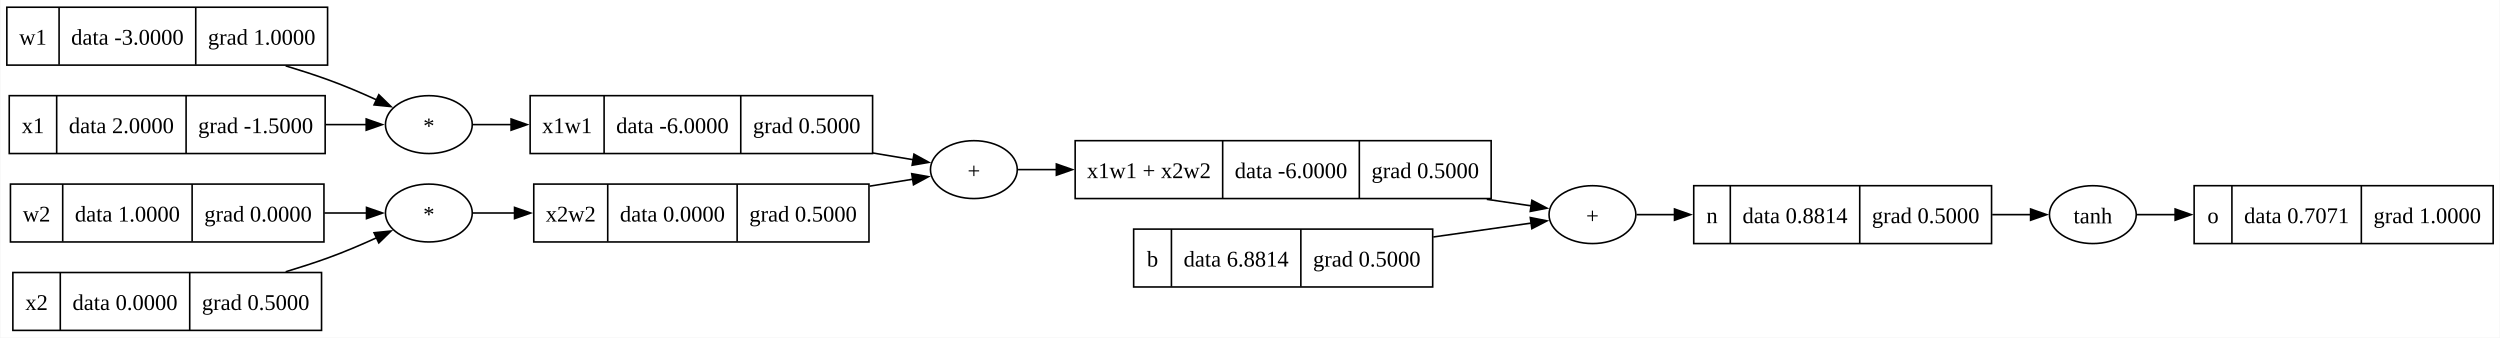
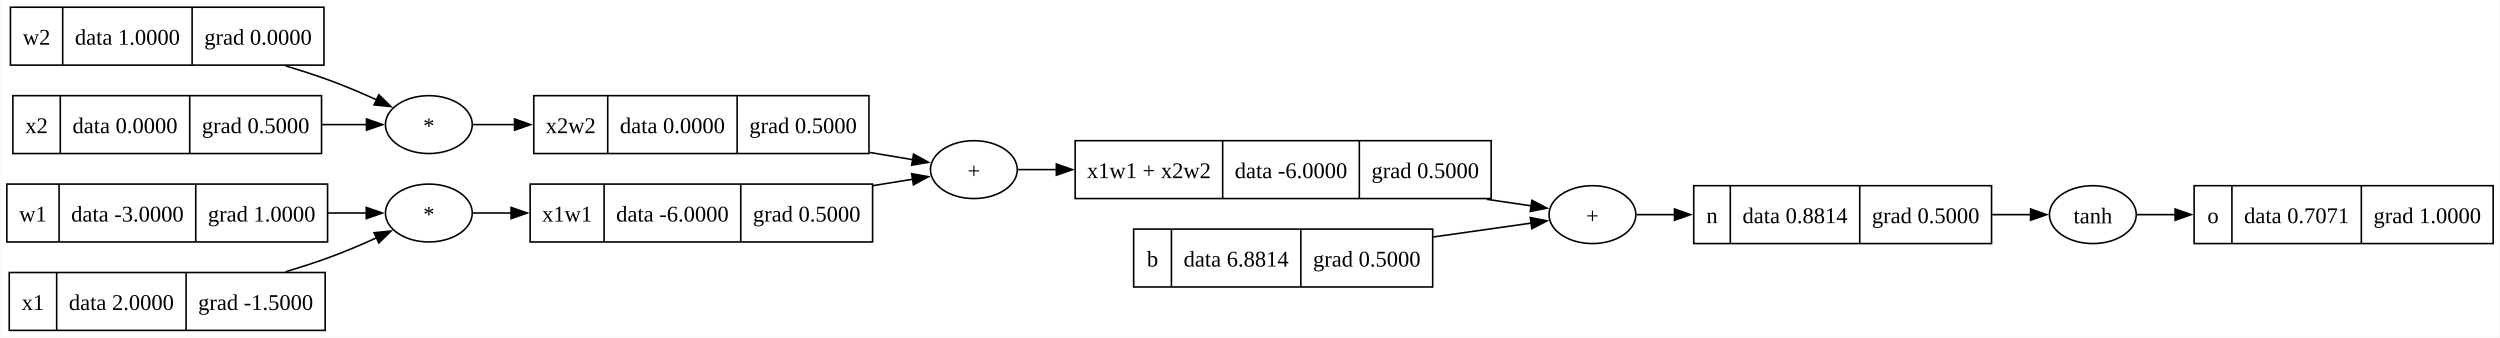
<svg xmlns="http://www.w3.org/2000/svg" width="1555pt" height="210pt" viewBox="0.00 0.00 1554.50 210.00">
  <g id="graph0" class="graph" transform="scale(1 1) rotate(0) translate(4 206)">
    <polygon fill="white" stroke="none" points="-4,4 -4,-206 1550.5,-206 1550.5,4 -4,4" />
    <g id="node1" class="node">
-       <polygon fill="none" stroke="black" points="1049.25,-54.5 1049.25,-90.5 1234.5,-90.5 1234.5,-54.5 1049.25,-54.5" />
-       <text text-anchor="middle" x="1060.62" y="-67.2" font-family="Times New Roman,serif" font-size="14.00">n</text>
-       <polyline fill="none" stroke="black" points="1072,-54.75 1072,-90.5" />
-       <text text-anchor="middle" x="1112.25" y="-67.2" font-family="Times New Roman,serif" font-size="14.00">data 0.8814</text>
-       <polyline fill="none" stroke="black" points="1152.5,-54.75 1152.5,-90.5" />
-       <text text-anchor="middle" x="1193.5" y="-67.2" font-family="Times New Roman,serif" font-size="14.00">grad 0.5000</text>
+       <polygon fill="none" stroke="black" points="2.25,-165.5 2.25,-201.5 197.25,-201.5 197.25,-165.5 2.25,-165.5" />
+       <text text-anchor="middle" x="18.5" y="-178.2" font-family="Times New Roman,serif" font-size="14.00">w2</text>
+       <polyline fill="none" stroke="black" points="34.75,-165.75 34.75,-201.5" />
+       <text text-anchor="middle" x="75" y="-178.2" font-family="Times New Roman,serif" font-size="14.00">data 1.0000</text>
+       <polyline fill="none" stroke="black" points="115.25,-165.75 115.25,-201.5" />
+       <text text-anchor="middle" x="156.25" y="-178.2" font-family="Times New Roman,serif" font-size="14.00">grad 0.0000</text>
    </g>
-     <g id="node15" class="node">
-       <ellipse fill="none" stroke="black" cx="1297.5" cy="-72.5" rx="27" ry="18" />
-       <text text-anchor="middle" x="1297.5" y="-67.08" font-family="Times New Roman,serif" font-size="14.00">tanh</text>
+     <g id="node7" class="node">
+       <ellipse fill="none" stroke="black" cx="262.5" cy="-128.5" rx="27" ry="18" />
+       <text text-anchor="middle" x="262.5" y="-123.08" font-family="Times New Roman,serif" font-size="14.00">*</text>
    </g>
-     <g id="edge11" class="edge">
-       <path fill="none" stroke="black" d="M1234.9,-72.5C1243.27,-72.5 1251.39,-72.5 1258.84,-72.5" />
-       <polygon fill="black" stroke="black" points="1258.78,-76 1268.78,-72.5 1258.78,-69 1258.78,-76" />
+     <g id="edge12" class="edge">
+       <path fill="none" stroke="black" d="M173.43,-165.03C182.28,-162.37 191.14,-159.51 199.5,-156.5 209.59,-152.87 220.33,-148.29 229.98,-143.89" />
+       <polygon fill="black" stroke="black" points="231.37,-147.1 238.95,-139.7 228.41,-140.76 231.37,-147.1" />
    </g>
    <g id="node2" class="node">
-       <ellipse fill="none" stroke="black" cx="986.25" cy="-72.5" rx="27" ry="18" />
-       <text text-anchor="middle" x="986.25" y="-67.08" font-family="Times New Roman,serif" font-size="14.00">+</text>
+       <polygon fill="none" stroke="black" points="325.5,-55.5 325.5,-91.5 538.5,-91.5 538.5,-55.5 325.5,-55.5" />
+       <text text-anchor="middle" x="348.5" y="-68.2" font-family="Times New Roman,serif" font-size="14.00">x1w1</text>
+       <polyline fill="none" stroke="black" points="371.5,-55.75 371.5,-91.5" />
+       <text text-anchor="middle" x="414" y="-68.2" font-family="Times New Roman,serif" font-size="14.00">data -6.0000</text>
+       <polyline fill="none" stroke="black" points="456.5,-55.75 456.5,-91.5" />
+       <text text-anchor="middle" x="497.5" y="-68.2" font-family="Times New Roman,serif" font-size="14.00">grad 0.5000</text>
    </g>
-     <g id="edge1" class="edge">
-       <path fill="none" stroke="black" d="M1013.66,-72.5C1020.7,-72.5 1028.75,-72.5 1037.3,-72.5" />
-       <polygon fill="black" stroke="black" points="1037.29,-76 1047.29,-72.5 1037.29,-69 1037.29,-76" />
-     </g>
-     <g id="node3" class="node">
-       <polygon fill="none" stroke="black" points="664.5,-82.5 664.5,-118.5 923.25,-118.5 923.25,-82.5 664.5,-82.5" />
-       <text text-anchor="middle" x="710.38" y="-95.2" font-family="Times New Roman,serif" font-size="14.00">x1w1 + x2w2</text>
-       <polyline fill="none" stroke="black" points="756.25,-82.75 756.25,-118.5" />
-       <text text-anchor="middle" x="798.75" y="-95.2" font-family="Times New Roman,serif" font-size="14.00">data -6.0000</text>
-       <polyline fill="none" stroke="black" points="841.25,-82.75 841.25,-118.5" />
-       <text text-anchor="middle" x="882.25" y="-95.2" font-family="Times New Roman,serif" font-size="14.00">grad 0.5000</text>
-     </g>
-     <g id="edge8" class="edge">
-       <path fill="none" stroke="black" d="M920.53,-82.02C930.44,-80.56 939.85,-79.18 948.27,-77.94" />
-       <polygon fill="black" stroke="black" points="948.59,-81.43 957.97,-76.51 947.57,-74.5 948.59,-81.43" />
-     </g>
-     <g id="node4" class="node">
+     <g id="node13" class="node">
      <ellipse fill="none" stroke="black" cx="601.5" cy="-100.5" rx="27" ry="18" />
      <text text-anchor="middle" x="601.5" y="-95.08" font-family="Times New Roman,serif" font-size="14.00">+</text>
    </g>
-     <g id="edge2" class="edge">
-       <path fill="none" stroke="black" d="M628.97,-100.5C636.01,-100.5 644.12,-100.5 652.9,-100.5" />
-       <polygon fill="black" stroke="black" points="652.81,-104 662.81,-100.5 652.81,-97 652.81,-104" />
+     <g id="edge9" class="edge">
+       <path fill="none" stroke="black" d="M538.61,-90.52C547.35,-91.93 555.75,-93.29 563.4,-94.52" />
+       <polygon fill="black" stroke="black" points="562.8,-97.97 573.23,-96.1 563.91,-91.06 562.8,-97.97" />
+     </g>
+     <g id="node3" class="node">
+       <ellipse fill="none" stroke="black" cx="262.5" cy="-73.5" rx="27" ry="18" />
+       <text text-anchor="middle" x="262.5" y="-68.08" font-family="Times New Roman,serif" font-size="14.00">*</text>
+     </g>
+     <g id="edge1" class="edge">
+       <path fill="none" stroke="black" d="M289.67,-73.5C296.79,-73.5 304.98,-73.5 313.76,-73.5" />
+       <polygon fill="black" stroke="black" points="313.64,-77 323.64,-73.5 313.64,-70 313.64,-77" />
+     </g>
+     <g id="node4" class="node">
+       <polygon fill="none" stroke="black" points="0,-55.5 0,-91.5 199.5,-91.5 199.5,-55.5 0,-55.5" />
+       <text text-anchor="middle" x="16.25" y="-68.2" font-family="Times New Roman,serif" font-size="14.00">w1</text>
+       <polyline fill="none" stroke="black" points="32.5,-55.75 32.5,-91.5" />
+       <text text-anchor="middle" x="75" y="-68.2" font-family="Times New Roman,serif" font-size="14.00">data -3.0000</text>
+       <polyline fill="none" stroke="black" points="117.5,-55.75 117.5,-91.5" />
+       <text text-anchor="middle" x="158.5" y="-68.2" font-family="Times New Roman,serif" font-size="14.00">grad 1.0000</text>
+     </g>
+     <g id="edge11" class="edge">
+       <path fill="none" stroke="black" d="M199.81,-73.5C208.19,-73.5 216.28,-73.5 223.69,-73.5" />
+       <polygon fill="black" stroke="black" points="223.58,-77 233.58,-73.5 223.58,-70 223.58,-77" />
    </g>
    <g id="node5" class="node">
      <polygon fill="none" stroke="black" points="700.88,-27.5 700.88,-63.5 886.88,-63.5 886.88,-27.5 700.88,-27.5" />
      <text text-anchor="middle" x="712.62" y="-40.2" font-family="Times New Roman,serif" font-size="14.00">b</text>
      <polyline fill="none" stroke="black" points="724.38,-27.75 724.38,-63.5" />
      <text text-anchor="middle" x="764.62" y="-40.2" font-family="Times New Roman,serif" font-size="14.00">data 6.8814</text>
      <polyline fill="none" stroke="black" points="804.88,-27.75 804.88,-63.5" />
      <text text-anchor="middle" x="845.88" y="-40.2" font-family="Times New Roman,serif" font-size="14.00">grad 0.5000</text>
    </g>
-     <g id="edge10" class="edge">
+     <g id="node15" class="node">
+       <ellipse fill="none" stroke="black" cx="986.25" cy="-72.5" rx="27" ry="18" />
+       <text text-anchor="middle" x="986.25" y="-67.08" font-family="Times New Roman,serif" font-size="14.00">+</text>
+     </g>
+     <g id="edge6" class="edge">
      <path fill="none" stroke="black" d="M887.27,-58.6C908.83,-61.66 930.57,-64.74 948.08,-67.23" />
      <polygon fill="black" stroke="black" points="947.58,-70.69 957.97,-68.63 948.56,-63.76 947.58,-70.69" />
    </g>
    <g id="node6" class="node">
-       <polygon fill="none" stroke="black" points="325.5,-110.5 325.5,-146.5 538.5,-146.5 538.5,-110.5 325.5,-110.5" />
-       <text text-anchor="middle" x="348.5" y="-123.2" font-family="Times New Roman,serif" font-size="14.00">x1w1</text>
-       <polyline fill="none" stroke="black" points="371.5,-110.75 371.5,-146.5" />
-       <text text-anchor="middle" x="414" y="-123.2" font-family="Times New Roman,serif" font-size="14.00">data -6.0000</text>
-       <polyline fill="none" stroke="black" points="456.5,-110.75 456.5,-146.5" />
-       <text text-anchor="middle" x="497.5" y="-123.2" font-family="Times New Roman,serif" font-size="14.00">grad 0.5000</text>
+       <polygon fill="none" stroke="black" points="327.75,-110.5 327.75,-146.5 536.25,-146.5 536.25,-110.5 327.75,-110.5" />
+       <text text-anchor="middle" x="350.75" y="-123.2" font-family="Times New Roman,serif" font-size="14.00">x2w2</text>
+       <polyline fill="none" stroke="black" points="373.75,-110.75 373.75,-146.5" />
+       <text text-anchor="middle" x="414" y="-123.2" font-family="Times New Roman,serif" font-size="14.00">data 0.0000</text>
+       <polyline fill="none" stroke="black" points="454.25,-110.75 454.25,-146.5" />
+       <text text-anchor="middle" x="495.25" y="-123.2" font-family="Times New Roman,serif" font-size="14.00">grad 0.5000</text>
    </g>
-     <g id="edge6" class="edge">
-       <path fill="none" stroke="black" d="M538.61,-110.85C547.54,-109.35 556.12,-107.92 563.9,-106.62" />
-       <polygon fill="black" stroke="black" points="564.24,-110.11 573.53,-105.01 563.09,-103.21 564.24,-110.11" />
+     <g id="edge8" class="edge">
+       <path fill="none" stroke="black" d="M536.7,-111.17C546.14,-109.59 555.22,-108.07 563.43,-106.7" />
+       <polygon fill="black" stroke="black" points="563.98,-110.15 573.27,-105.05 562.83,-103.25 563.98,-110.15" />
    </g>
-     <g id="node7" class="node">
-       <ellipse fill="none" stroke="black" cx="262.5" cy="-128.5" rx="27" ry="18" />
-       <text text-anchor="middle" x="262.5" y="-123.08" font-family="Times New Roman,serif" font-size="14.00">*</text>
-     </g>
-     <g id="edge3" class="edge">
-       <path fill="none" stroke="black" d="M289.67,-128.5C296.79,-128.5 304.98,-128.5 313.76,-128.5" />
-       <polygon fill="black" stroke="black" points="313.64,-132 323.64,-128.5 313.64,-125 313.64,-132" />
+     <g id="edge2" class="edge">
+       <path fill="none" stroke="black" d="M289.67,-128.5C297.34,-128.5 306.26,-128.5 315.82,-128.5" />
+       <polygon fill="black" stroke="black" points="315.79,-132 325.79,-128.5 315.79,-125 315.79,-132" />
    </g>
    <g id="node8" class="node">
-       <polygon fill="none" stroke="black" points="327.75,-55.5 327.75,-91.5 536.25,-91.5 536.25,-55.5 327.75,-55.5" />
-       <text text-anchor="middle" x="350.75" y="-68.2" font-family="Times New Roman,serif" font-size="14.00">x2w2</text>
-       <polyline fill="none" stroke="black" points="373.75,-55.75 373.75,-91.5" />
-       <text text-anchor="middle" x="414" y="-68.2" font-family="Times New Roman,serif" font-size="14.00">data 0.0000</text>
-       <polyline fill="none" stroke="black" points="454.25,-55.75 454.25,-91.5" />
-       <text text-anchor="middle" x="495.25" y="-68.2" font-family="Times New Roman,serif" font-size="14.00">grad 0.5000</text>
+       <polygon fill="none" stroke="black" points="3.75,-110.5 3.75,-146.5 195.75,-146.5 195.75,-110.5 3.75,-110.5" />
+       <text text-anchor="middle" x="18.5" y="-123.2" font-family="Times New Roman,serif" font-size="14.00">x2</text>
+       <polyline fill="none" stroke="black" points="33.25,-110.75 33.25,-146.5" />
+       <text text-anchor="middle" x="73.5" y="-123.2" font-family="Times New Roman,serif" font-size="14.00">data 0.0000</text>
+       <polyline fill="none" stroke="black" points="113.75,-110.75 113.75,-146.5" />
+       <text text-anchor="middle" x="154.75" y="-123.2" font-family="Times New Roman,serif" font-size="14.00">grad 0.5000</text>
    </g>
-     <g id="edge14" class="edge">
-       <path fill="none" stroke="black" d="M536.7,-90.22C546.14,-91.74 555.22,-93.2 563.43,-94.52" />
-       <polygon fill="black" stroke="black" points="562.84,-97.97 573.27,-96.11 563.95,-91.06 562.84,-97.97" />
+     <g id="edge7" class="edge">
+       <path fill="none" stroke="black" d="M196.12,-128.5C205.86,-128.5 215.3,-128.5 223.83,-128.5" />
+       <polygon fill="black" stroke="black" points="223.71,-132 233.71,-128.5 223.71,-125 223.71,-132" />
    </g>
    <g id="node9" class="node">
-       <ellipse fill="none" stroke="black" cx="262.5" cy="-73.5" rx="27" ry="18" />
-       <text text-anchor="middle" x="262.5" y="-68.08" font-family="Times New Roman,serif" font-size="14.00">*</text>
-     </g>
-     <g id="edge4" class="edge">
-       <path fill="none" stroke="black" d="M289.67,-73.5C297.34,-73.5 306.26,-73.5 315.82,-73.5" />
-       <polygon fill="black" stroke="black" points="315.79,-77 325.79,-73.5 315.79,-70 315.79,-77" />
-     </g>
-     <g id="node10" class="node">
-       <polygon fill="none" stroke="black" points="0,-165.5 0,-201.5 199.5,-201.5 199.5,-165.5 0,-165.5" />
-       <text text-anchor="middle" x="16.25" y="-178.2" font-family="Times New Roman,serif" font-size="14.00">w1</text>
-       <polyline fill="none" stroke="black" points="32.5,-165.75 32.5,-201.5" />
-       <text text-anchor="middle" x="75" y="-178.2" font-family="Times New Roman,serif" font-size="14.00">data -3.0000</text>
-       <polyline fill="none" stroke="black" points="117.5,-165.75 117.5,-201.5" />
-       <text text-anchor="middle" x="158.5" y="-178.2" font-family="Times New Roman,serif" font-size="14.00">grad 1.0000</text>
-     </g>
-     <g id="edge12" class="edge">
-       <path fill="none" stroke="black" d="M173.43,-165.03C182.28,-162.37 191.14,-159.51 199.5,-156.5 209.59,-152.87 220.33,-148.29 229.98,-143.89" />
-       <polygon fill="black" stroke="black" points="231.37,-147.1 238.95,-139.7 228.41,-140.76 231.37,-147.1" />
-     </g>
-     <g id="node11" class="node">
-       <polygon fill="none" stroke="black" points="1.5,-110.5 1.5,-146.5 198,-146.5 198,-110.5 1.5,-110.5" />
-       <text text-anchor="middle" x="16.25" y="-123.2" font-family="Times New Roman,serif" font-size="14.00">x1</text>
-       <polyline fill="none" stroke="black" points="31,-110.75 31,-146.5" />
-       <text text-anchor="middle" x="71.25" y="-123.2" font-family="Times New Roman,serif" font-size="14.00">data 2.0000</text>
-       <polyline fill="none" stroke="black" points="111.5,-110.75 111.5,-146.5" />
-       <text text-anchor="middle" x="154.75" y="-123.2" font-family="Times New Roman,serif" font-size="14.00">grad -1.5000</text>
-     </g>
-     <g id="edge7" class="edge">
-       <path fill="none" stroke="black" d="M198.43,-128.5C207.33,-128.5 215.94,-128.5 223.79,-128.5" />
-       <polygon fill="black" stroke="black" points="223.53,-132 233.53,-128.5 223.53,-125 223.53,-132" />
-     </g>
-     <g id="node12" class="node">
-       <polygon fill="none" stroke="black" points="2.25,-55.5 2.25,-91.5 197.25,-91.5 197.25,-55.5 2.25,-55.5" />
-       <text text-anchor="middle" x="18.5" y="-68.2" font-family="Times New Roman,serif" font-size="14.00">w2</text>
-       <polyline fill="none" stroke="black" points="34.75,-55.75 34.75,-91.5" />
-       <text text-anchor="middle" x="75" y="-68.2" font-family="Times New Roman,serif" font-size="14.00">data 1.0000</text>
-       <polyline fill="none" stroke="black" points="115.25,-55.75 115.25,-91.5" />
-       <text text-anchor="middle" x="156.25" y="-68.2" font-family="Times New Roman,serif" font-size="14.00">grad 0.0000</text>
-     </g>
-     <g id="edge13" class="edge">
-       <path fill="none" stroke="black" d="M197.51,-73.5C206.8,-73.5 215.79,-73.5 223.94,-73.5" />
-       <polygon fill="black" stroke="black" points="223.72,-77 233.72,-73.5 223.72,-70 223.72,-77" />
-     </g>
-     <g id="node13" class="node">
-       <polygon fill="none" stroke="black" points="3.75,-0.5 3.75,-36.5 195.75,-36.5 195.75,-0.5 3.75,-0.5" />
-       <text text-anchor="middle" x="18.5" y="-13.2" font-family="Times New Roman,serif" font-size="14.00">x2</text>
-       <polyline fill="none" stroke="black" points="33.25,-0.75 33.25,-36.5" />
-       <text text-anchor="middle" x="73.5" y="-13.2" font-family="Times New Roman,serif" font-size="14.00">data 0.0000</text>
-       <polyline fill="none" stroke="black" points="113.75,-0.75 113.75,-36.5" />
-       <text text-anchor="middle" x="154.75" y="-13.2" font-family="Times New Roman,serif" font-size="14.00">grad 0.5000</text>
-     </g>
-     <g id="edge9" class="edge">
-       <path fill="none" stroke="black" d="M173.43,-36.97C182.28,-39.63 191.14,-42.49 199.5,-45.5 209.59,-49.13 220.33,-53.71 229.98,-58.11" />
-       <polygon fill="black" stroke="black" points="228.41,-61.24 238.95,-62.3 231.37,-54.9 228.41,-61.24" />
-     </g>
-     <g id="node14" class="node">
      <polygon fill="none" stroke="black" points="1360.5,-54.5 1360.5,-90.5 1546.5,-90.5 1546.5,-54.5 1360.5,-54.5" />
      <text text-anchor="middle" x="1372.25" y="-67.2" font-family="Times New Roman,serif" font-size="14.00">o</text>
      <polyline fill="none" stroke="black" points="1384,-54.75 1384,-90.5" />
      <text text-anchor="middle" x="1424.25" y="-67.2" font-family="Times New Roman,serif" font-size="14.00">data 0.7071</text>
      <polyline fill="none" stroke="black" points="1464.5,-54.75 1464.5,-90.5" />
      <text text-anchor="middle" x="1505.5" y="-67.2" font-family="Times New Roman,serif" font-size="14.00">grad 1.0000</text>
    </g>
-     <g id="edge5" class="edge">
+     <g id="node10" class="node">
+       <ellipse fill="none" stroke="black" cx="1297.5" cy="-72.5" rx="27" ry="18" />
+       <text text-anchor="middle" x="1297.5" y="-67.08" font-family="Times New Roman,serif" font-size="14.00">tanh</text>
+     </g>
+     <g id="edge3" class="edge">
      <path fill="none" stroke="black" d="M1324.97,-72.5C1332.11,-72.5 1340.28,-72.5 1348.96,-72.5" />
      <polygon fill="black" stroke="black" points="1348.69,-76 1358.69,-72.5 1348.69,-69 1348.69,-76" />
    </g>
+     <g id="node11" class="node">
+       <polygon fill="none" stroke="black" points="1.5,-0.5 1.5,-36.5 198,-36.5 198,-0.5 1.5,-0.5" />
+       <text text-anchor="middle" x="16.25" y="-13.2" font-family="Times New Roman,serif" font-size="14.00">x1</text>
+       <polyline fill="none" stroke="black" points="31,-0.75 31,-36.5" />
+       <text text-anchor="middle" x="71.25" y="-13.2" font-family="Times New Roman,serif" font-size="14.00">data 2.0000</text>
+       <polyline fill="none" stroke="black" points="111.5,-0.75 111.5,-36.5" />
+       <text text-anchor="middle" x="154.75" y="-13.2" font-family="Times New Roman,serif" font-size="14.00">grad -1.5000</text>
+     </g>
+     <g id="edge14" class="edge">
+       <path fill="none" stroke="black" d="M173.43,-36.97C182.28,-39.63 191.14,-42.49 199.5,-45.5 209.59,-49.13 220.33,-53.71 229.98,-58.11" />
+       <polygon fill="black" stroke="black" points="228.41,-61.24 238.95,-62.3 231.37,-54.9 228.41,-61.24" />
+     </g>
+     <g id="node12" class="node">
+       <polygon fill="none" stroke="black" points="664.5,-82.5 664.5,-118.5 923.25,-118.5 923.25,-82.5 664.5,-82.5" />
+       <text text-anchor="middle" x="710.38" y="-95.2" font-family="Times New Roman,serif" font-size="14.00">x1w1 + x2w2</text>
+       <polyline fill="none" stroke="black" points="756.25,-82.75 756.25,-118.5" />
+       <text text-anchor="middle" x="798.75" y="-95.2" font-family="Times New Roman,serif" font-size="14.00">data -6.0000</text>
+       <polyline fill="none" stroke="black" points="841.25,-82.75 841.25,-118.5" />
+       <text text-anchor="middle" x="882.25" y="-95.2" font-family="Times New Roman,serif" font-size="14.00">grad 0.5000</text>
+     </g>
+     <g id="edge13" class="edge">
+       <path fill="none" stroke="black" d="M920.53,-82.02C930.44,-80.56 939.85,-79.18 948.27,-77.94" />
+       <polygon fill="black" stroke="black" points="948.59,-81.43 957.97,-76.51 947.57,-74.5 948.59,-81.43" />
+     </g>
+     <g id="edge4" class="edge">
+       <path fill="none" stroke="black" d="M628.97,-100.5C636.01,-100.5 644.12,-100.5 652.9,-100.5" />
+       <polygon fill="black" stroke="black" points="652.81,-104 662.81,-100.5 652.81,-97 652.81,-104" />
+     </g>
+     <g id="node14" class="node">
+       <polygon fill="none" stroke="black" points="1049.25,-54.5 1049.25,-90.5 1234.5,-90.5 1234.5,-54.5 1049.25,-54.5" />
+       <text text-anchor="middle" x="1060.62" y="-67.2" font-family="Times New Roman,serif" font-size="14.00">n</text>
+       <polyline fill="none" stroke="black" points="1072,-54.75 1072,-90.5" />
+       <text text-anchor="middle" x="1112.25" y="-67.2" font-family="Times New Roman,serif" font-size="14.00">data 0.8814</text>
+       <polyline fill="none" stroke="black" points="1152.5,-54.75 1152.5,-90.5" />
+       <text text-anchor="middle" x="1193.5" y="-67.2" font-family="Times New Roman,serif" font-size="14.00">grad 0.5000</text>
+     </g>
+     <g id="edge10" class="edge">
+       <path fill="none" stroke="black" d="M1234.9,-72.5C1243.27,-72.5 1251.39,-72.5 1258.84,-72.5" />
+       <polygon fill="black" stroke="black" points="1258.78,-76 1268.78,-72.5 1258.78,-69 1258.78,-76" />
+     </g>
+     <g id="edge5" class="edge">
+       <path fill="none" stroke="black" d="M1013.66,-72.5C1020.7,-72.5 1028.75,-72.5 1037.3,-72.5" />
+       <polygon fill="black" stroke="black" points="1037.29,-76 1047.29,-72.5 1037.29,-69 1037.29,-76" />
+     </g>
  </g>
</svg>
